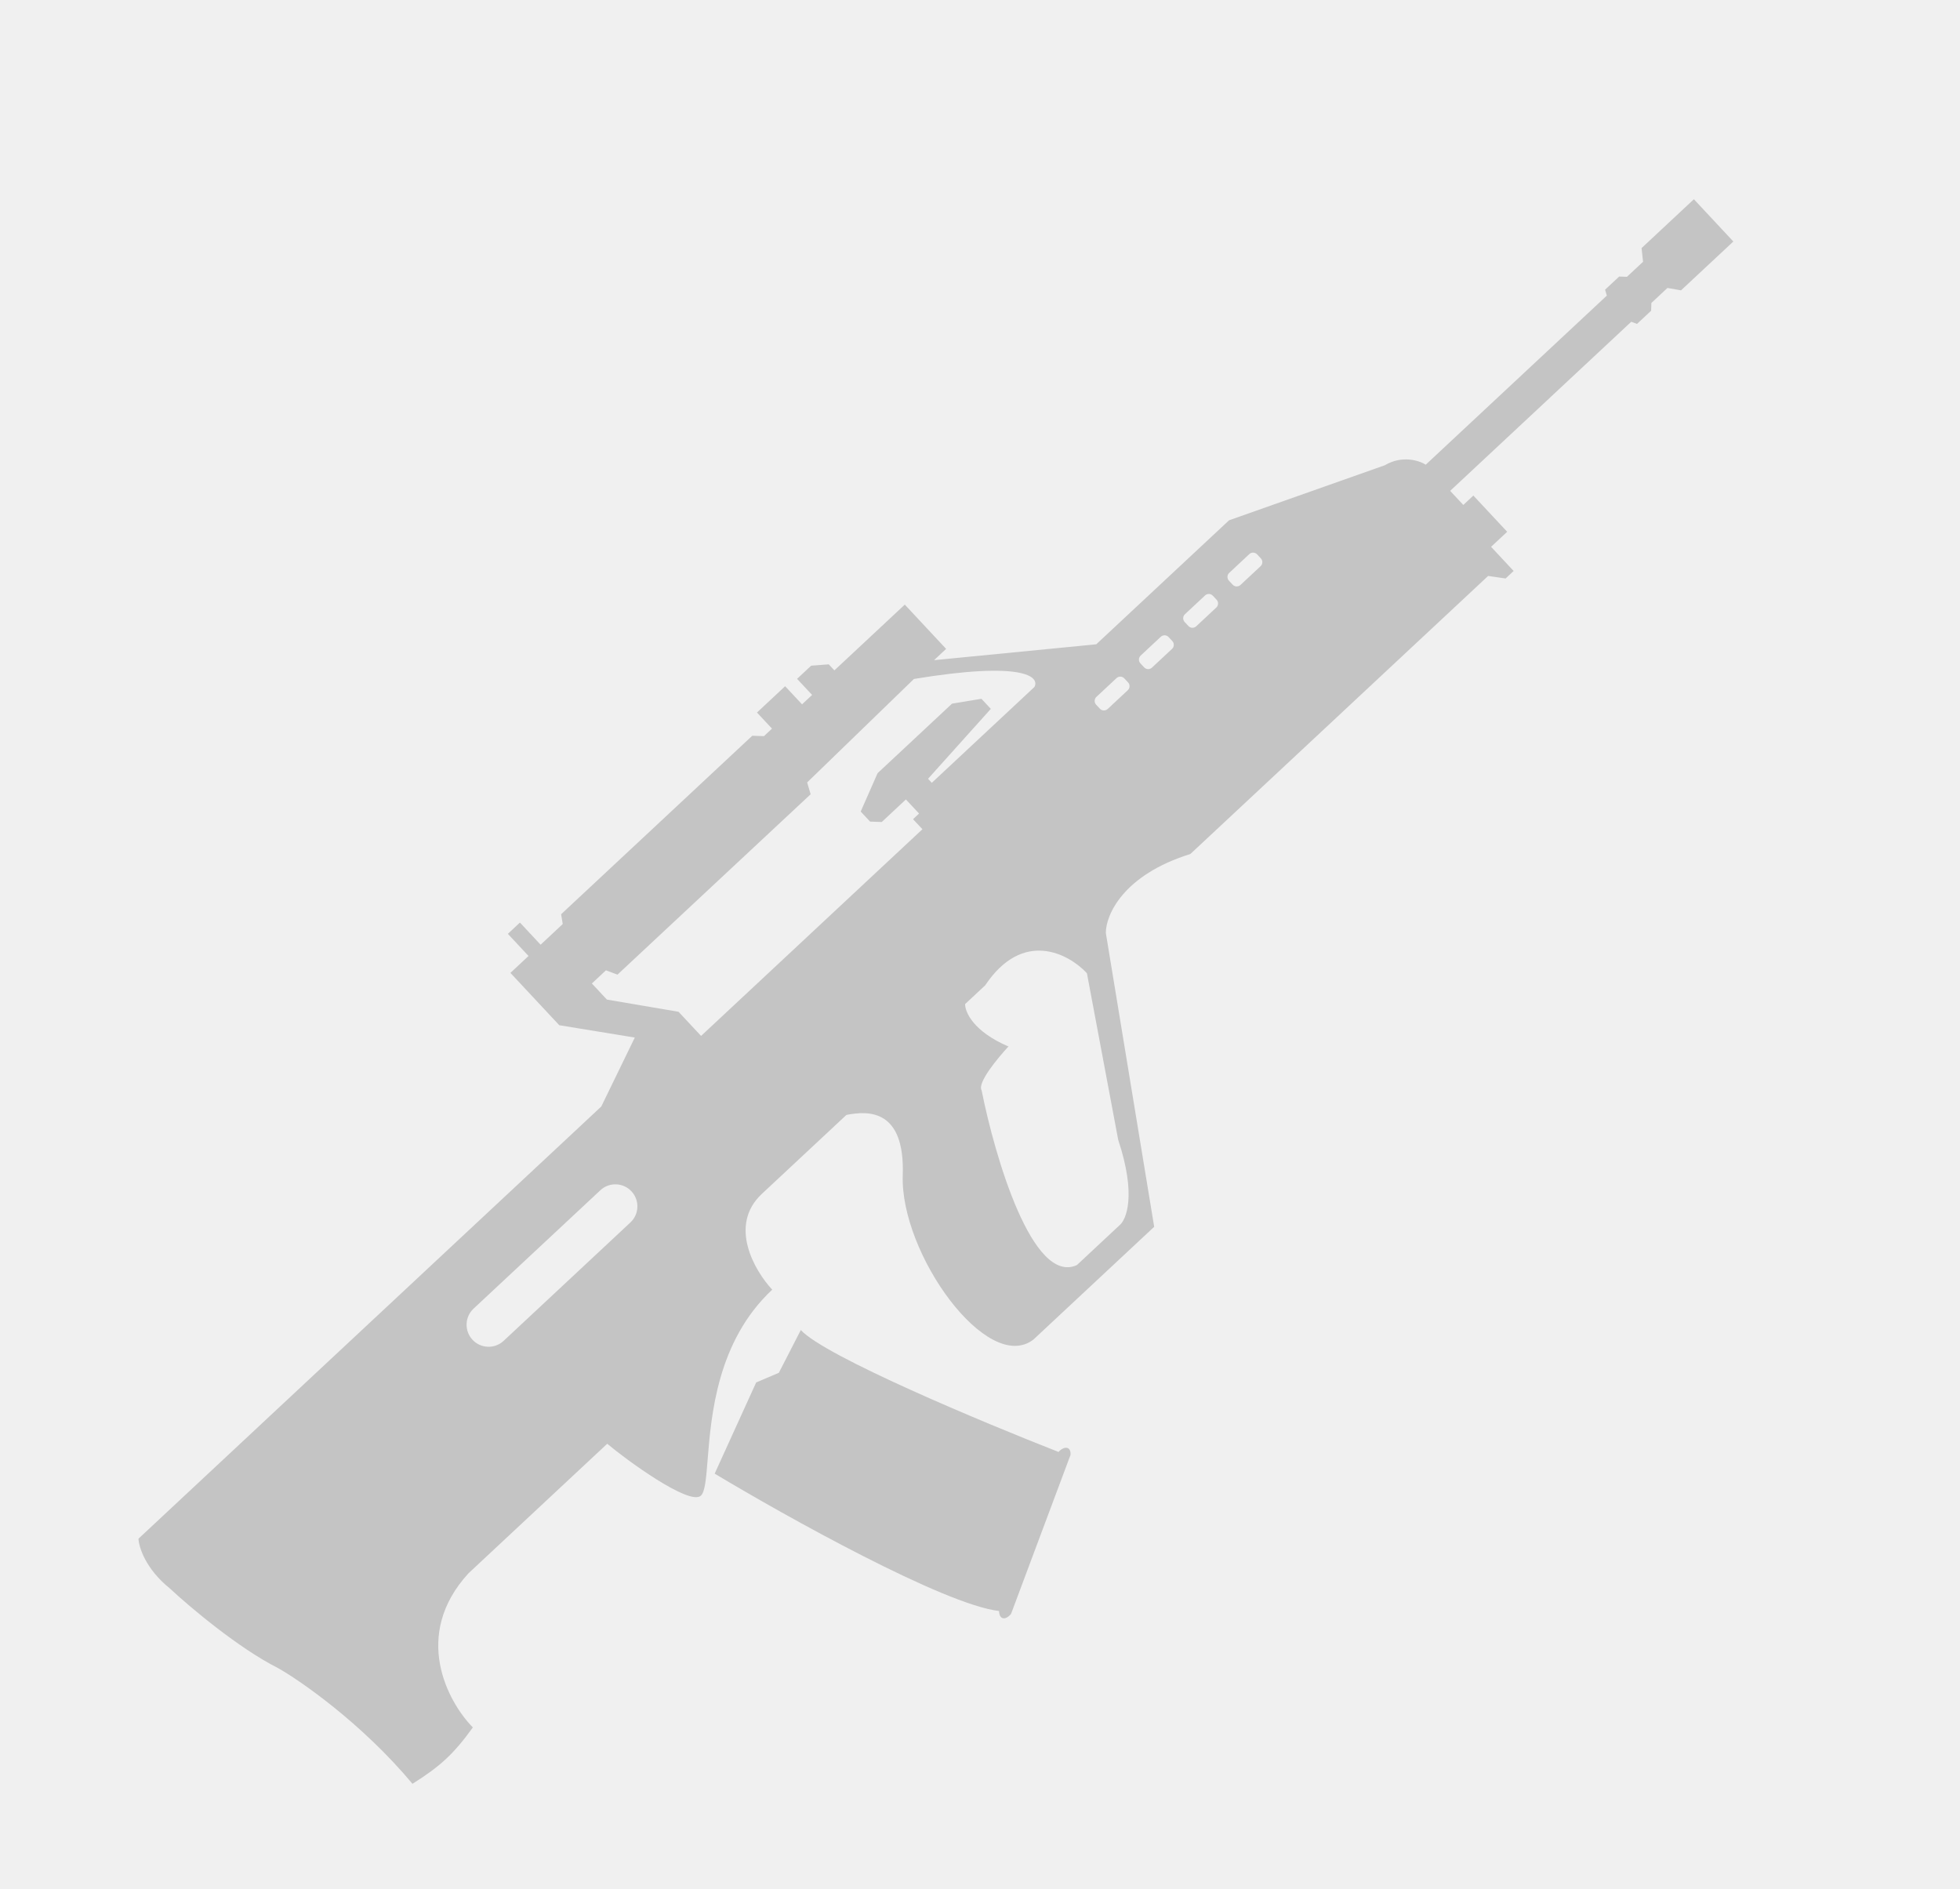
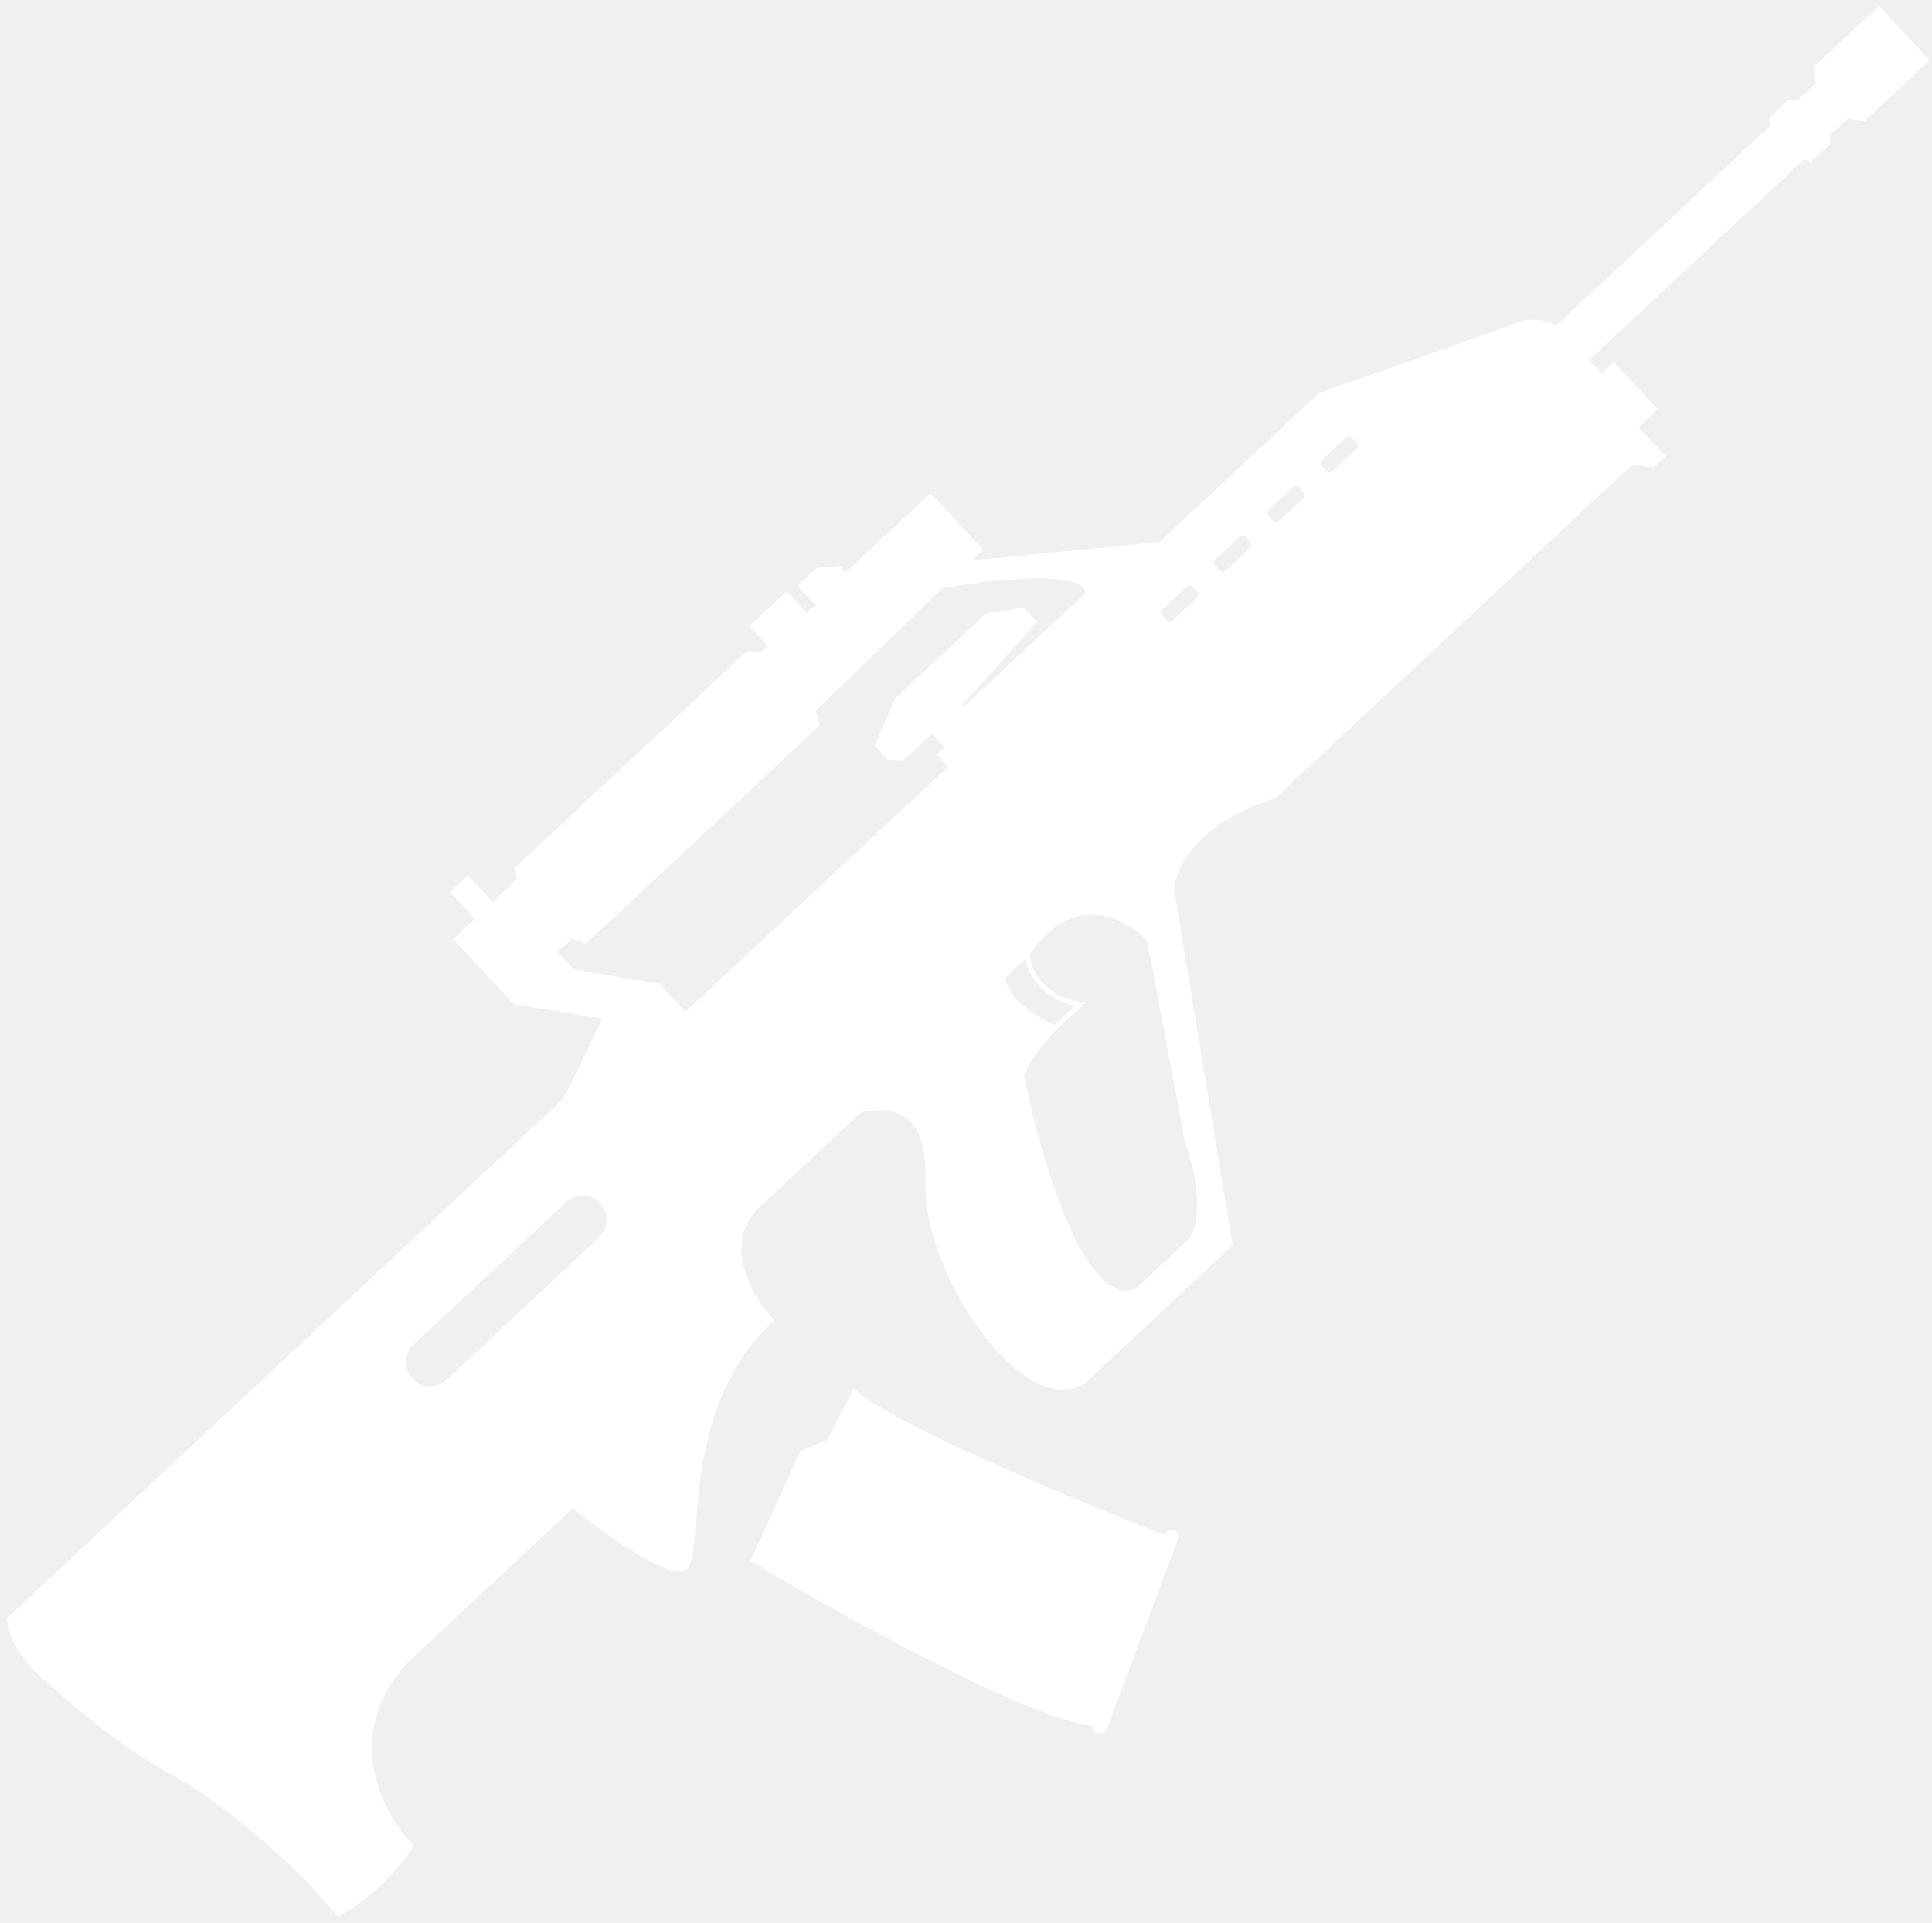
- <svg xmlns="http://www.w3.org/2000/svg" width="356" height="343" viewBox="0 0 356 343" fill="none">
-   <path fill-rule="evenodd" clip-rule="evenodd" d="M307.665 36.182L314.831 43.857L305.328 52.728L302.867 52.29L299.943 55.02L299.895 56.433L297.336 58.822L296.288 58.432L263.396 89.142L265.785 91.7L267.612 89.994L273.754 96.572L270.83 99.302L274.925 103.688L273.463 105.053L270.295 104.59L216.205 155.091C203.904 158.914 200.847 166.238 200.855 169.422L209.637 222.787L187.708 243.261C179.351 249.695 163.481 227.642 163.968 213.437C164.381 201.424 157.769 201.668 153.732 202.473L138.382 216.804C132.242 222.537 137.077 230.792 140.261 234.203C130.249 243.551 129.171 257.045 128.53 265.076C128.258 268.478 128.065 270.9 127.303 271.611C125.257 273.522 113.615 265.009 110.293 262.183L85.075 285.727C74.784 296.977 81.326 309.065 85.884 313.702C82.396 318.541 79.966 320.76 74.92 323.939C65.677 312.867 54.341 305.073 50.523 302.937C43.29 299.293 34.398 291.771 30.855 288.465C26.449 284.918 25.217 280.961 25.152 279.426L109.21 200.945L115.3 188.419L101.581 186.179L92.709 176.677L95.998 173.606L92.245 169.586L94.438 167.538L98.191 171.559L102.211 167.805L101.918 166.026L136.638 133.611L138.758 133.683L140.22 132.318L137.49 129.395L142.607 124.618L145.678 127.907L147.505 126.201L144.776 123.277L147.334 120.888L150.526 120.644L151.55 121.741L164.341 109.798L171.848 117.838L169.655 119.886L199.116 117.005L223.238 94.485L251.528 84.489C254.705 82.617 257.807 83.644 258.96 84.391L291.853 53.681L291.536 52.609L294.094 50.22L295.507 50.269L298.431 47.539L298.163 45.053L307.665 36.182ZM166.001 123.298L146.606 142.089L147.24 144.234L112.155 176.991L110.059 176.211L107.501 178.6L110.231 181.523L123.244 183.739L127.338 188.124L167.54 150.59L165.834 148.763L166.931 147.739L164.542 145.181L160.156 149.276L158.036 149.203L156.33 147.376L159.4 140.406L172.922 127.781L178.259 126.902L179.965 128.73L168.562 141.428L169.245 142.159L187.884 124.756C188.891 122.904 185.924 120.02 166.001 123.298ZM86.017 237.648L109.042 216.151C110.657 214.644 113.188 214.73 114.696 216.345C116.203 217.96 116.117 220.491 114.502 221.999L91.477 243.496C89.862 245.003 87.331 244.916 85.823 243.302C84.316 241.687 84.403 239.156 86.017 237.648ZM195.601 229.735C187.551 233.421 180.709 210.12 178.295 198.01C177.45 196.644 181.296 192.064 183.167 190.04C183.366 189.825 183.287 189.893 183.143 190.03C176.791 187.31 175.281 183.791 175.295 182.341L178.949 178.929C185.81 168.693 194.122 173.2 197.42 176.733L203.103 206.998C206.438 217.017 204.608 221.554 203.276 222.569L195.601 229.735ZM226.918 100.625L223.264 104.037C222.86 104.414 222.838 105.047 223.215 105.451L223.897 106.182C224.274 106.585 224.907 106.607 225.311 106.23L228.966 102.818C229.369 102.441 229.391 101.808 229.014 101.405L228.332 100.674C227.955 100.27 227.322 100.248 226.918 100.625ZM215.223 111.544L218.878 108.132C219.282 107.755 219.914 107.777 220.291 108.181L220.974 108.912C221.351 109.315 221.329 109.948 220.925 110.325L217.27 113.737C216.867 114.114 216.234 114.092 215.857 113.689L215.175 112.958C214.798 112.554 214.819 111.921 215.223 111.544ZM210.837 115.639L207.183 119.051C206.779 119.428 206.757 120.061 207.134 120.464L207.817 121.195C208.194 121.599 208.826 121.621 209.23 121.244L212.885 117.832C213.288 117.455 213.31 116.822 212.933 116.418L212.251 115.687C211.874 115.284 211.241 115.262 210.837 115.639ZM199.142 126.558L202.797 123.146C203.201 122.769 203.834 122.79 204.21 123.194L204.893 123.925C205.27 124.329 205.248 124.962 204.844 125.339L201.19 128.751C200.786 129.128 200.153 129.106 199.776 128.702L199.094 127.971C198.717 127.568 198.739 126.935 199.142 126.558Z" fill="#C4C4C4" />
-   <path d="M145.452 241.533C149.805 246.292 178.478 258.277 192.27 263.675C193.154 262.638 194.564 262.525 194.441 264.211L183.632 293.097C182.57 294.343 181.485 294.075 181.461 292.561C171.435 291.378 142.847 275.437 129.807 267.614L137.347 251.049L141.463 249.301L145.452 241.533Z" fill="#C4C4C4" />
+ <svg xmlns="http://www.w3.org/2000/svg" width="208" height="207" viewBox="0 0 208 207" fill="none">
+   <path fill-rule="evenodd" clip-rule="evenodd" d="M202.287 1L207.392 6.468L200.622 12.789L198.868 12.477L196.785 14.422L196.751 15.429L194.928 17.131L194.181 16.853L170.746 38.733L172.448 40.556L173.75 39.34L178.126 44.028L176.043 45.972L178.96 49.097L177.918 50.07L175.661 49.74L137.123 85.721C128.359 88.445 126.18 93.663 126.186 95.932L132.443 133.954L116.819 148.541C110.865 153.126 99.558 137.413 99.905 127.292C100.199 118.733 95.488 118.907 92.612 119.48L81.675 129.691C77.3 133.776 80.745 139.657 83.014 142.088C75.881 148.748 75.113 158.362 74.656 164.084C74.462 166.508 74.324 168.234 73.782 168.74C72.323 170.102 64.029 164.037 61.662 162.023L43.694 178.798C36.362 186.814 41.023 195.426 44.271 198.73C41.785 202.178 40.055 203.759 36.459 206.023C29.874 198.135 21.797 192.581 19.077 191.06C13.923 188.463 7.588 183.104 5.064 180.749C1.924 178.221 1.046 175.402 1 174.308L60.891 118.392L65.23 109.467L55.455 107.871L49.133 101.101L51.477 98.913L48.803 96.049L50.365 94.59L53.039 97.454L55.904 94.78L55.695 93.513L80.433 70.417L81.943 70.469L82.985 69.496L81.04 67.413L84.685 64.009L86.873 66.353L88.175 65.137L86.23 63.054L88.053 61.352L90.328 61.178L91.057 61.96L100.171 53.451L105.519 59.179L103.957 60.638L124.948 58.586L142.134 42.54L162.29 35.419C164.554 34.085 166.763 34.816 167.585 35.348L191.021 13.468L190.795 12.704L192.618 11.002L193.625 11.037L195.708 9.092L195.517 7.321L202.287 1ZM101.353 63.069L87.535 76.458L87.987 77.986L62.989 101.324L61.495 100.769L59.673 102.471L61.618 104.554L70.889 106.132L73.807 109.257L102.45 82.515L101.234 81.213L102.016 80.483L100.314 78.661L97.189 81.578L95.678 81.526L94.463 80.224L96.65 75.258L106.284 66.263L110.087 65.637L111.302 66.939L103.178 75.986L103.664 76.507L116.944 64.108C117.662 62.789 115.548 60.733 101.353 63.069ZM44.366 144.542L60.771 129.226C61.921 128.152 63.725 128.214 64.799 129.364C65.873 130.515 65.811 132.318 64.661 133.392L48.256 148.708C47.105 149.783 45.302 149.721 44.228 148.57C43.154 147.42 43.215 145.616 44.366 144.542ZM122.443 138.904C116.707 141.53 111.832 124.929 110.112 116.3C109.51 115.327 112.251 112.064 113.584 110.622C113.726 110.469 113.669 110.517 113.567 110.615C109.041 108.677 107.965 106.169 107.975 105.137L110.579 102.706C115.467 95.413 121.389 98.624 123.739 101.141L127.788 122.704C130.164 129.843 128.86 133.075 127.911 133.799L122.443 138.904ZM144.756 46.915L142.152 49.346C141.864 49.615 141.849 50.066 142.117 50.353L142.604 50.874C142.872 51.162 143.323 51.177 143.611 50.909L146.215 48.477C146.502 48.209 146.518 47.758 146.249 47.471L145.763 46.95C145.494 46.662 145.044 46.647 144.756 46.915ZM136.423 54.695L139.027 52.264C139.315 51.995 139.766 52.011 140.034 52.298L140.521 52.819C140.789 53.107 140.774 53.557 140.486 53.826L137.882 56.257C137.594 56.526 137.144 56.51 136.875 56.223L136.389 55.702C136.12 55.414 136.136 54.963 136.423 54.695ZM133.299 57.612L130.695 60.043C130.407 60.312 130.392 60.763 130.66 61.05L131.146 61.571C131.415 61.859 131.866 61.874 132.153 61.606L134.757 59.175C135.045 58.906 135.06 58.455 134.792 58.167L134.306 57.647C134.037 57.359 133.586 57.344 133.299 57.612ZM124.966 65.392L127.57 62.961C127.858 62.692 128.308 62.708 128.577 62.995L129.063 63.516C129.332 63.804 129.316 64.254 129.029 64.523L126.425 66.954C126.137 67.223 125.686 67.207 125.418 66.92L124.931 66.399C124.663 66.111 124.678 65.66 124.966 65.392Z" fill="white" />
+   <path d="M110.579 102.706C115.467 95.413 121.389 98.624 123.739 101.141L127.788 122.704C130.164 129.843 128.86 133.075 127.911 133.799L122.443 138.904C116.707 141.53 111.832 124.929 110.112 116.3C109.51 115.327 112.251 112.064 113.584 110.622M110.579 102.706C110.689 104.39 112.3 107.559 116.315 108.1L113.584 110.622M110.579 102.706L107.975 105.137C107.965 106.169 109.041 108.677 113.567 110.615M113.584 110.622L113.323 110.865C113.145 111.032 113.41 110.765 113.567 110.615M113.584 110.622C113.726 110.469 113.669 110.517 113.567 110.615M113.584 110.622C113.578 110.62 113.572 110.617 113.567 110.615M202.287 1L195.517 7.321L195.708 9.092L193.625 11.037L192.618 11.002L190.795 12.704L191.021 13.468L167.585 35.348C166.763 34.816 164.554 34.085 162.29 35.419L142.134 42.54L124.948 58.586L103.957 60.638L105.519 59.179L100.171 53.451L91.057 61.96L90.328 61.178L88.053 61.352L86.23 63.054L88.175 65.137L86.873 66.353L84.685 64.009L81.04 67.413L82.985 69.496L81.943 70.469L80.433 70.417L55.695 93.513L55.904 94.78L53.039 97.454L50.365 94.59L48.803 96.049L51.477 98.913L49.133 101.101L55.455 107.871L65.23 109.467L60.891 118.392L1 174.308C1.046 175.402 1.924 178.221 5.064 180.749C7.588 183.104 13.923 188.463 19.077 191.06C21.797 192.581 29.874 198.135 36.459 206.023C40.055 203.759 41.785 202.178 44.271 198.73C41.023 195.426 36.362 186.814 43.694 178.798L61.662 162.023C64.029 164.037 72.323 170.102 73.782 168.74C74.324 168.234 74.462 166.508 74.656 164.084C75.113 158.362 75.881 148.748 83.014 142.088C80.745 139.657 77.3 133.776 81.675 129.691L92.612 119.48C95.488 118.907 100.199 118.733 99.905 127.292C99.558 137.413 110.865 153.126 116.819 148.541L132.443 133.954L126.186 95.932C126.18 93.663 128.359 88.445 137.123 85.721L175.661 49.74L177.918 50.07L178.96 49.097L176.043 45.972L178.126 44.028L173.75 39.34L172.448 40.556L170.746 38.733L194.181 16.853L194.928 17.131L196.751 15.429L196.785 14.422L198.868 12.477L200.622 12.789L207.392 6.468L202.287 1ZM101.353 63.069L87.535 76.458L87.987 77.986L62.989 101.324L61.495 100.769L59.673 102.471L61.618 104.554L70.889 106.132L73.807 109.257L102.45 82.515L101.234 81.213L102.016 80.483L100.314 78.661L97.189 81.578L95.678 81.526L94.463 80.224L96.65 75.258L106.284 66.263L110.087 65.637L111.302 66.939L103.178 75.986L103.664 76.507L116.944 64.108C117.662 62.789 115.548 60.733 101.353 63.069ZM144.756 46.915L142.152 49.346C141.864 49.615 141.849 50.066 142.117 50.353L142.604 50.874C142.872 51.162 143.323 51.177 143.611 50.909L146.215 48.477C146.502 48.209 146.518 47.758 146.249 47.471L145.763 46.95C145.494 46.662 145.044 46.647 144.756 46.915ZM139.027 52.264L136.423 54.695C136.136 54.963 136.12 55.414 136.389 55.702L136.875 56.223C137.144 56.51 137.594 56.526 137.882 56.257L140.486 53.826C140.774 53.557 140.789 53.107 140.521 52.819L140.034 52.298C139.766 52.011 139.315 51.995 139.027 52.264ZM133.299 57.612L130.695 60.043C130.407 60.312 130.392 60.763 130.66 61.05L131.146 61.571C131.415 61.859 131.866 61.874 132.153 61.606L134.757 59.175C135.045 58.906 135.06 58.455 134.792 58.167L134.306 57.647C134.037 57.359 133.586 57.344 133.299 57.612ZM127.57 62.961L124.966 65.392C124.678 65.66 124.663 66.111 124.931 66.399L125.418 66.92C125.686 67.207 126.137 67.223 126.425 66.954L129.029 64.523C129.316 64.254 129.332 63.804 129.063 63.516L128.577 62.995C128.308 62.708 127.858 62.692 127.57 62.961ZM60.771 129.226L44.366 144.542C43.215 145.616 43.154 147.42 44.228 148.57C45.302 149.721 47.105 149.783 48.256 148.708L64.661 133.392C65.811 132.318 65.873 130.515 64.799 129.364C63.725 128.214 61.921 128.152 60.771 129.226Z" stroke="white" stroke-width="0.5" />
+   <path d="M91.939 149.438C95.041 152.829 115.47 161.368 125.297 165.214C125.926 164.475 126.931 164.394 126.844 165.596L119.142 186.176C118.385 187.065 117.612 186.874 117.595 185.795C110.452 184.952 90.083 173.594 80.792 168.021L86.164 156.218L89.097 154.973L91.939 149.438Z" fill="white" />
</svg>
